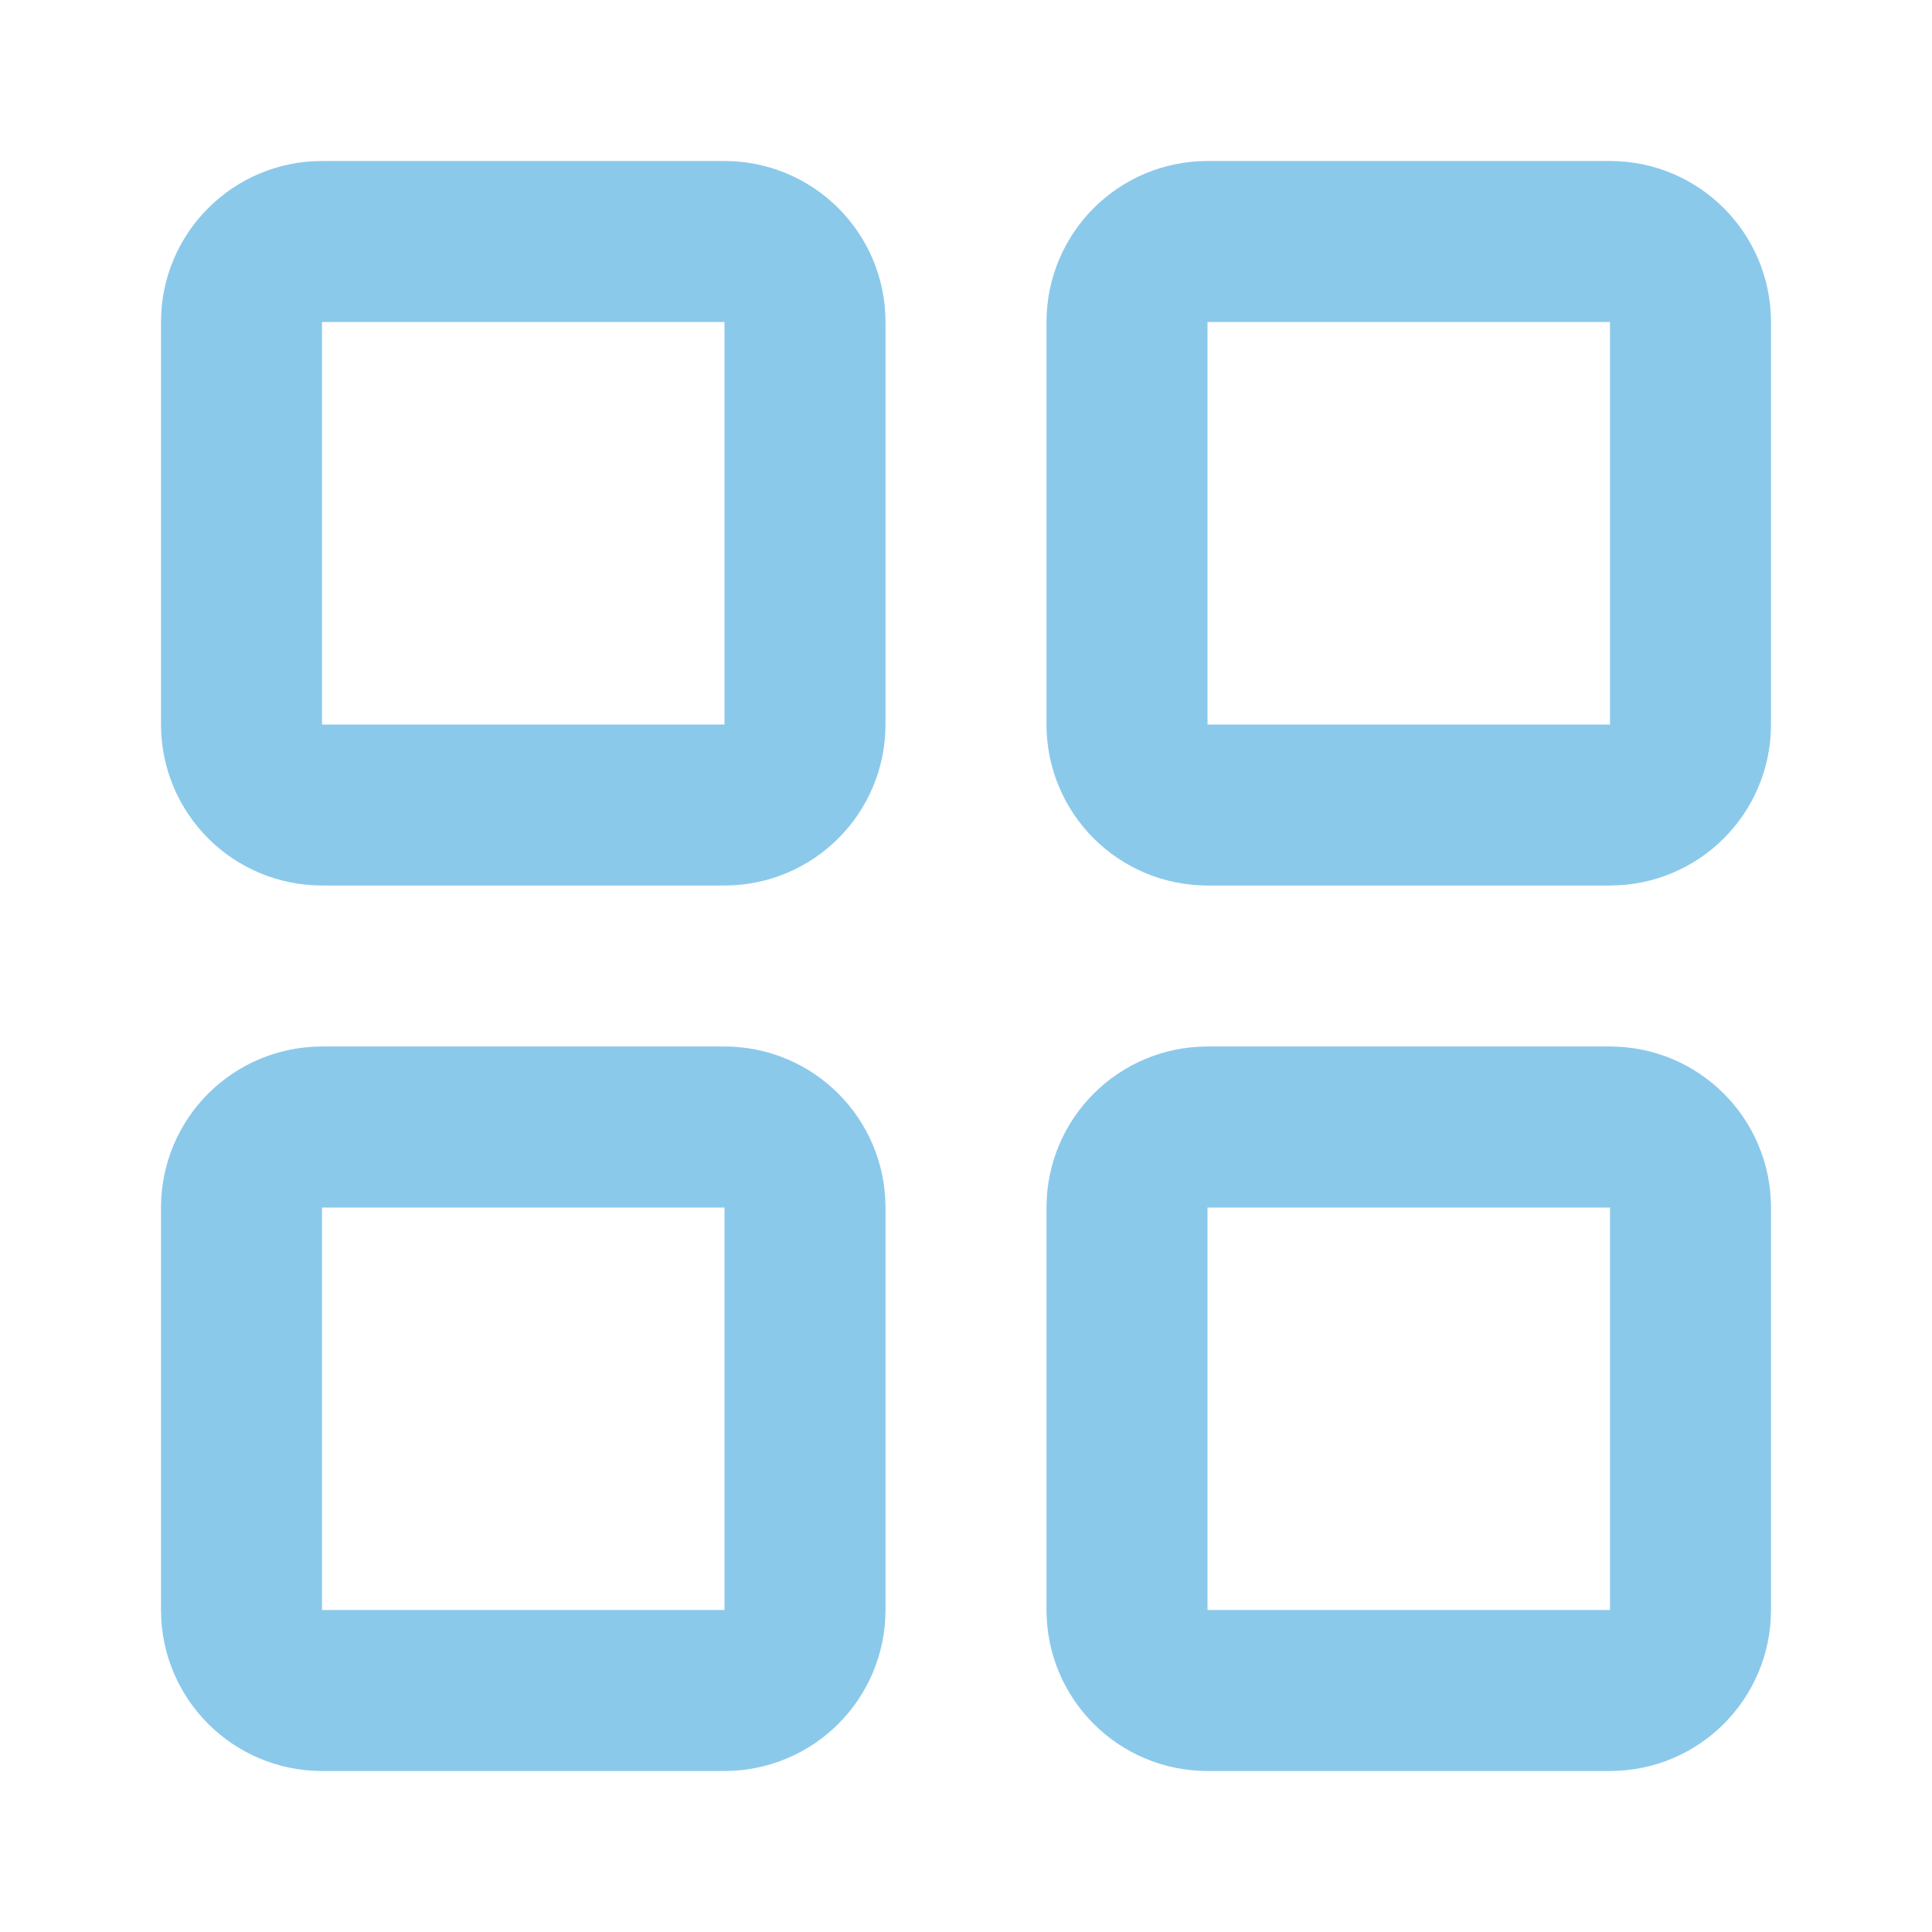
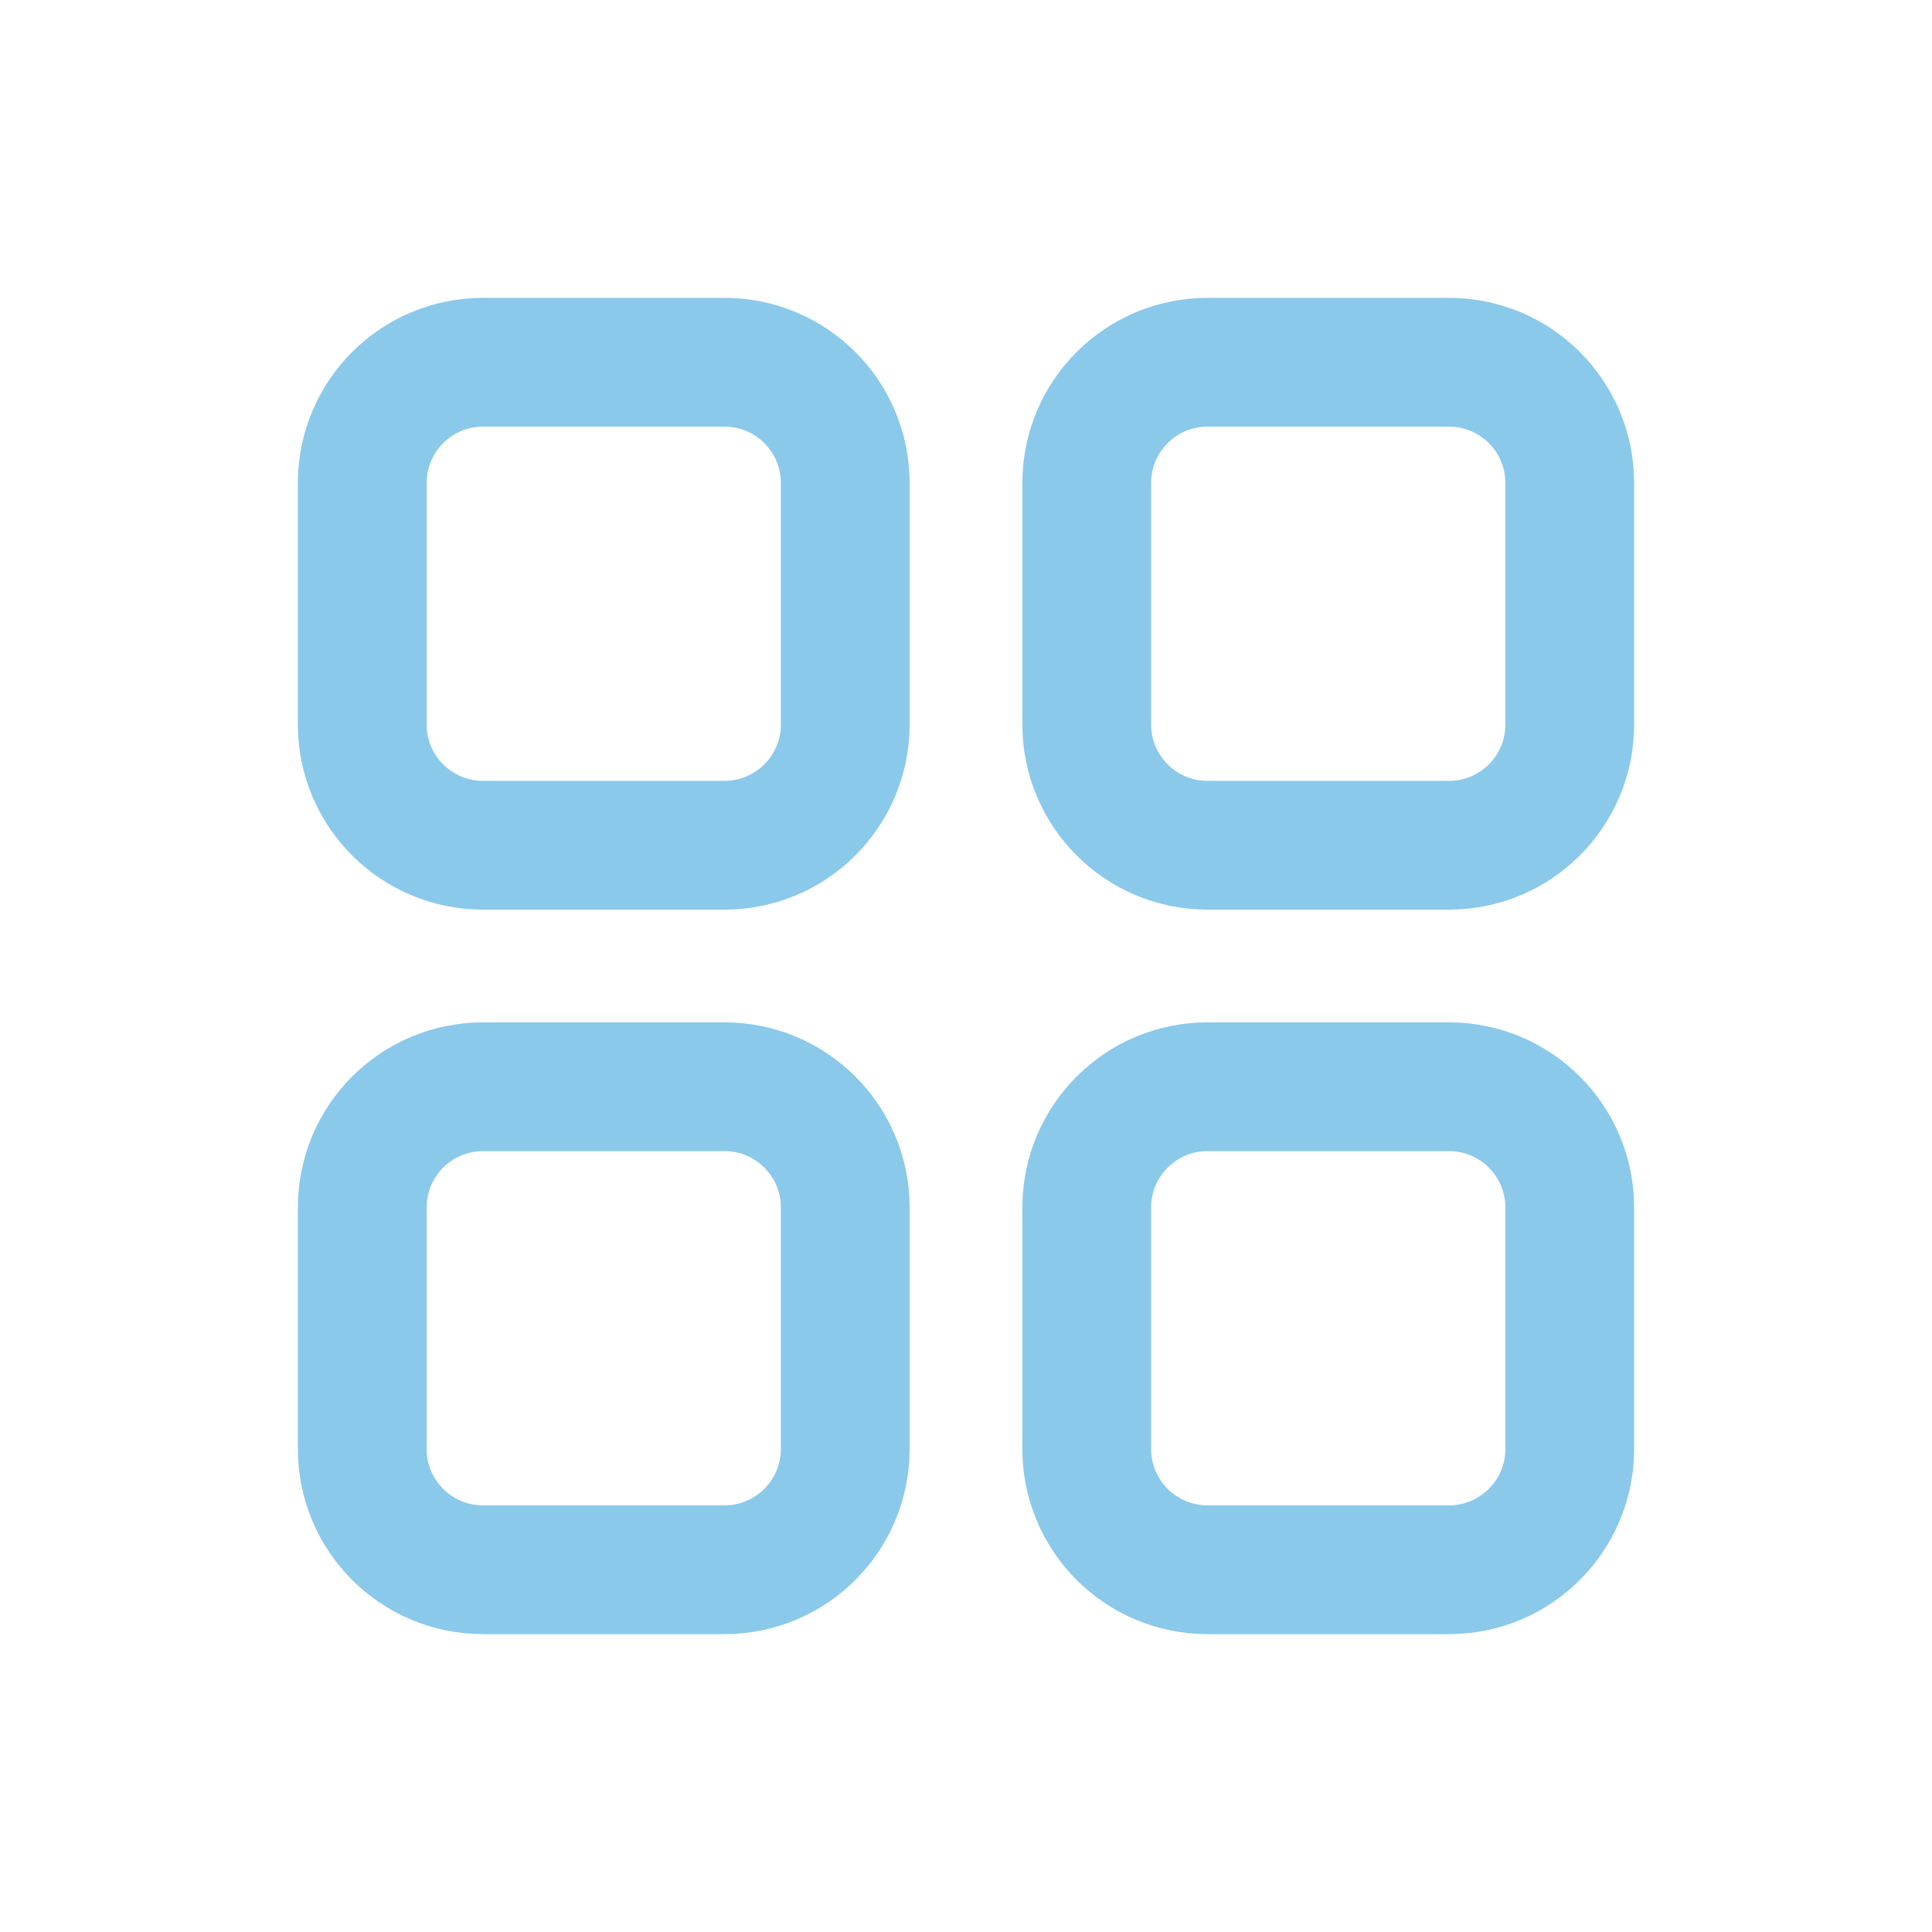
- <svg xmlns="http://www.w3.org/2000/svg" width="24" height="24" viewBox="0 0 24 24" fill="none" stroke="#8bc9eb" stroke-width="2" stroke-linecap="round" stroke-linejoin="round">
-   <rect width="7" height="7" x="3" y="3" rx="1" />
-   <rect width="7" height="7" x="14" y="3" rx="1" />
-   <rect width="7" height="7" x="14" y="14" rx="1" />
-   <rect width="7" height="7" x="3" y="14" rx="1" />
+ <svg xmlns="http://www.w3.org/2000/svg" width="24" height="24" viewBox="0 0 24 24" fill="none" stroke="#8bc9eb" stroke-width="1.6" stroke-linecap="round" stroke-linejoin="round">
+   <rect x="4.5" y="4.5" width="6" height="6" rx="1.5" />
+   <rect x="13.5" y="4.5" width="6" height="6" rx="1.5" />
+   <rect x="4.5" y="13.5" width="6" height="6" rx="1.5" />
+   <rect x="13.5" y="13.5" width="6" height="6" rx="1.5" />
</svg>
